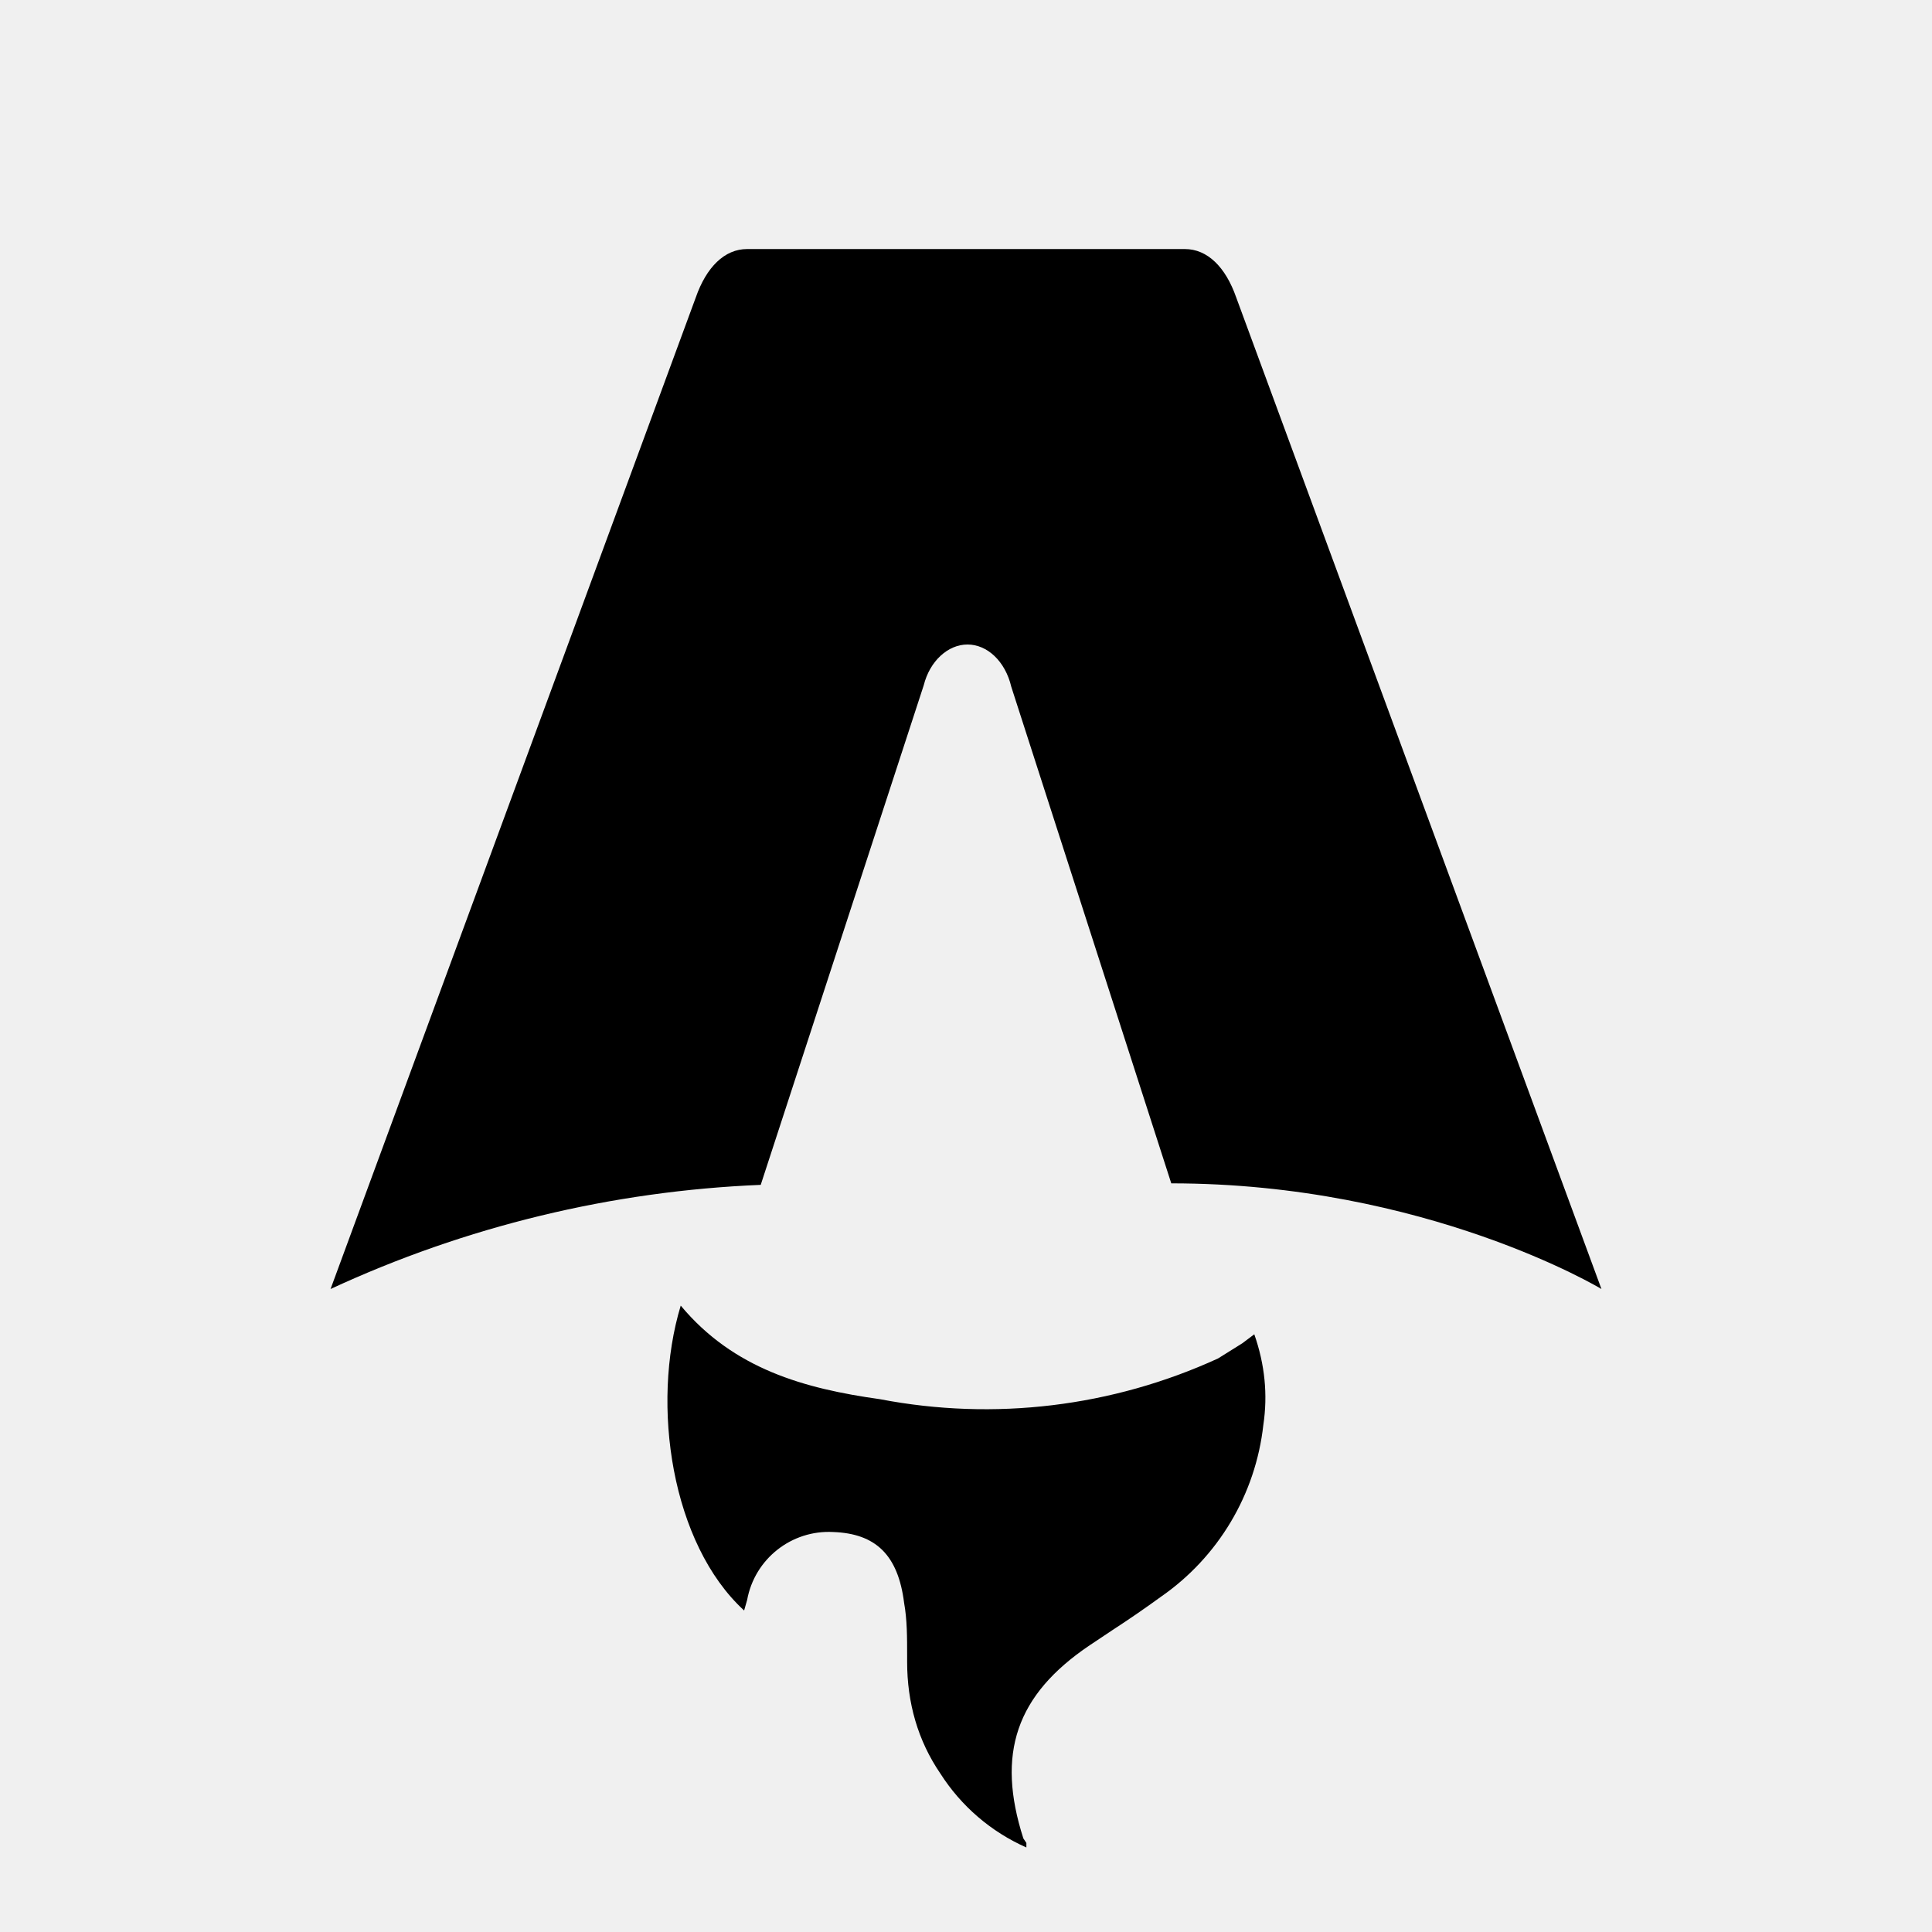
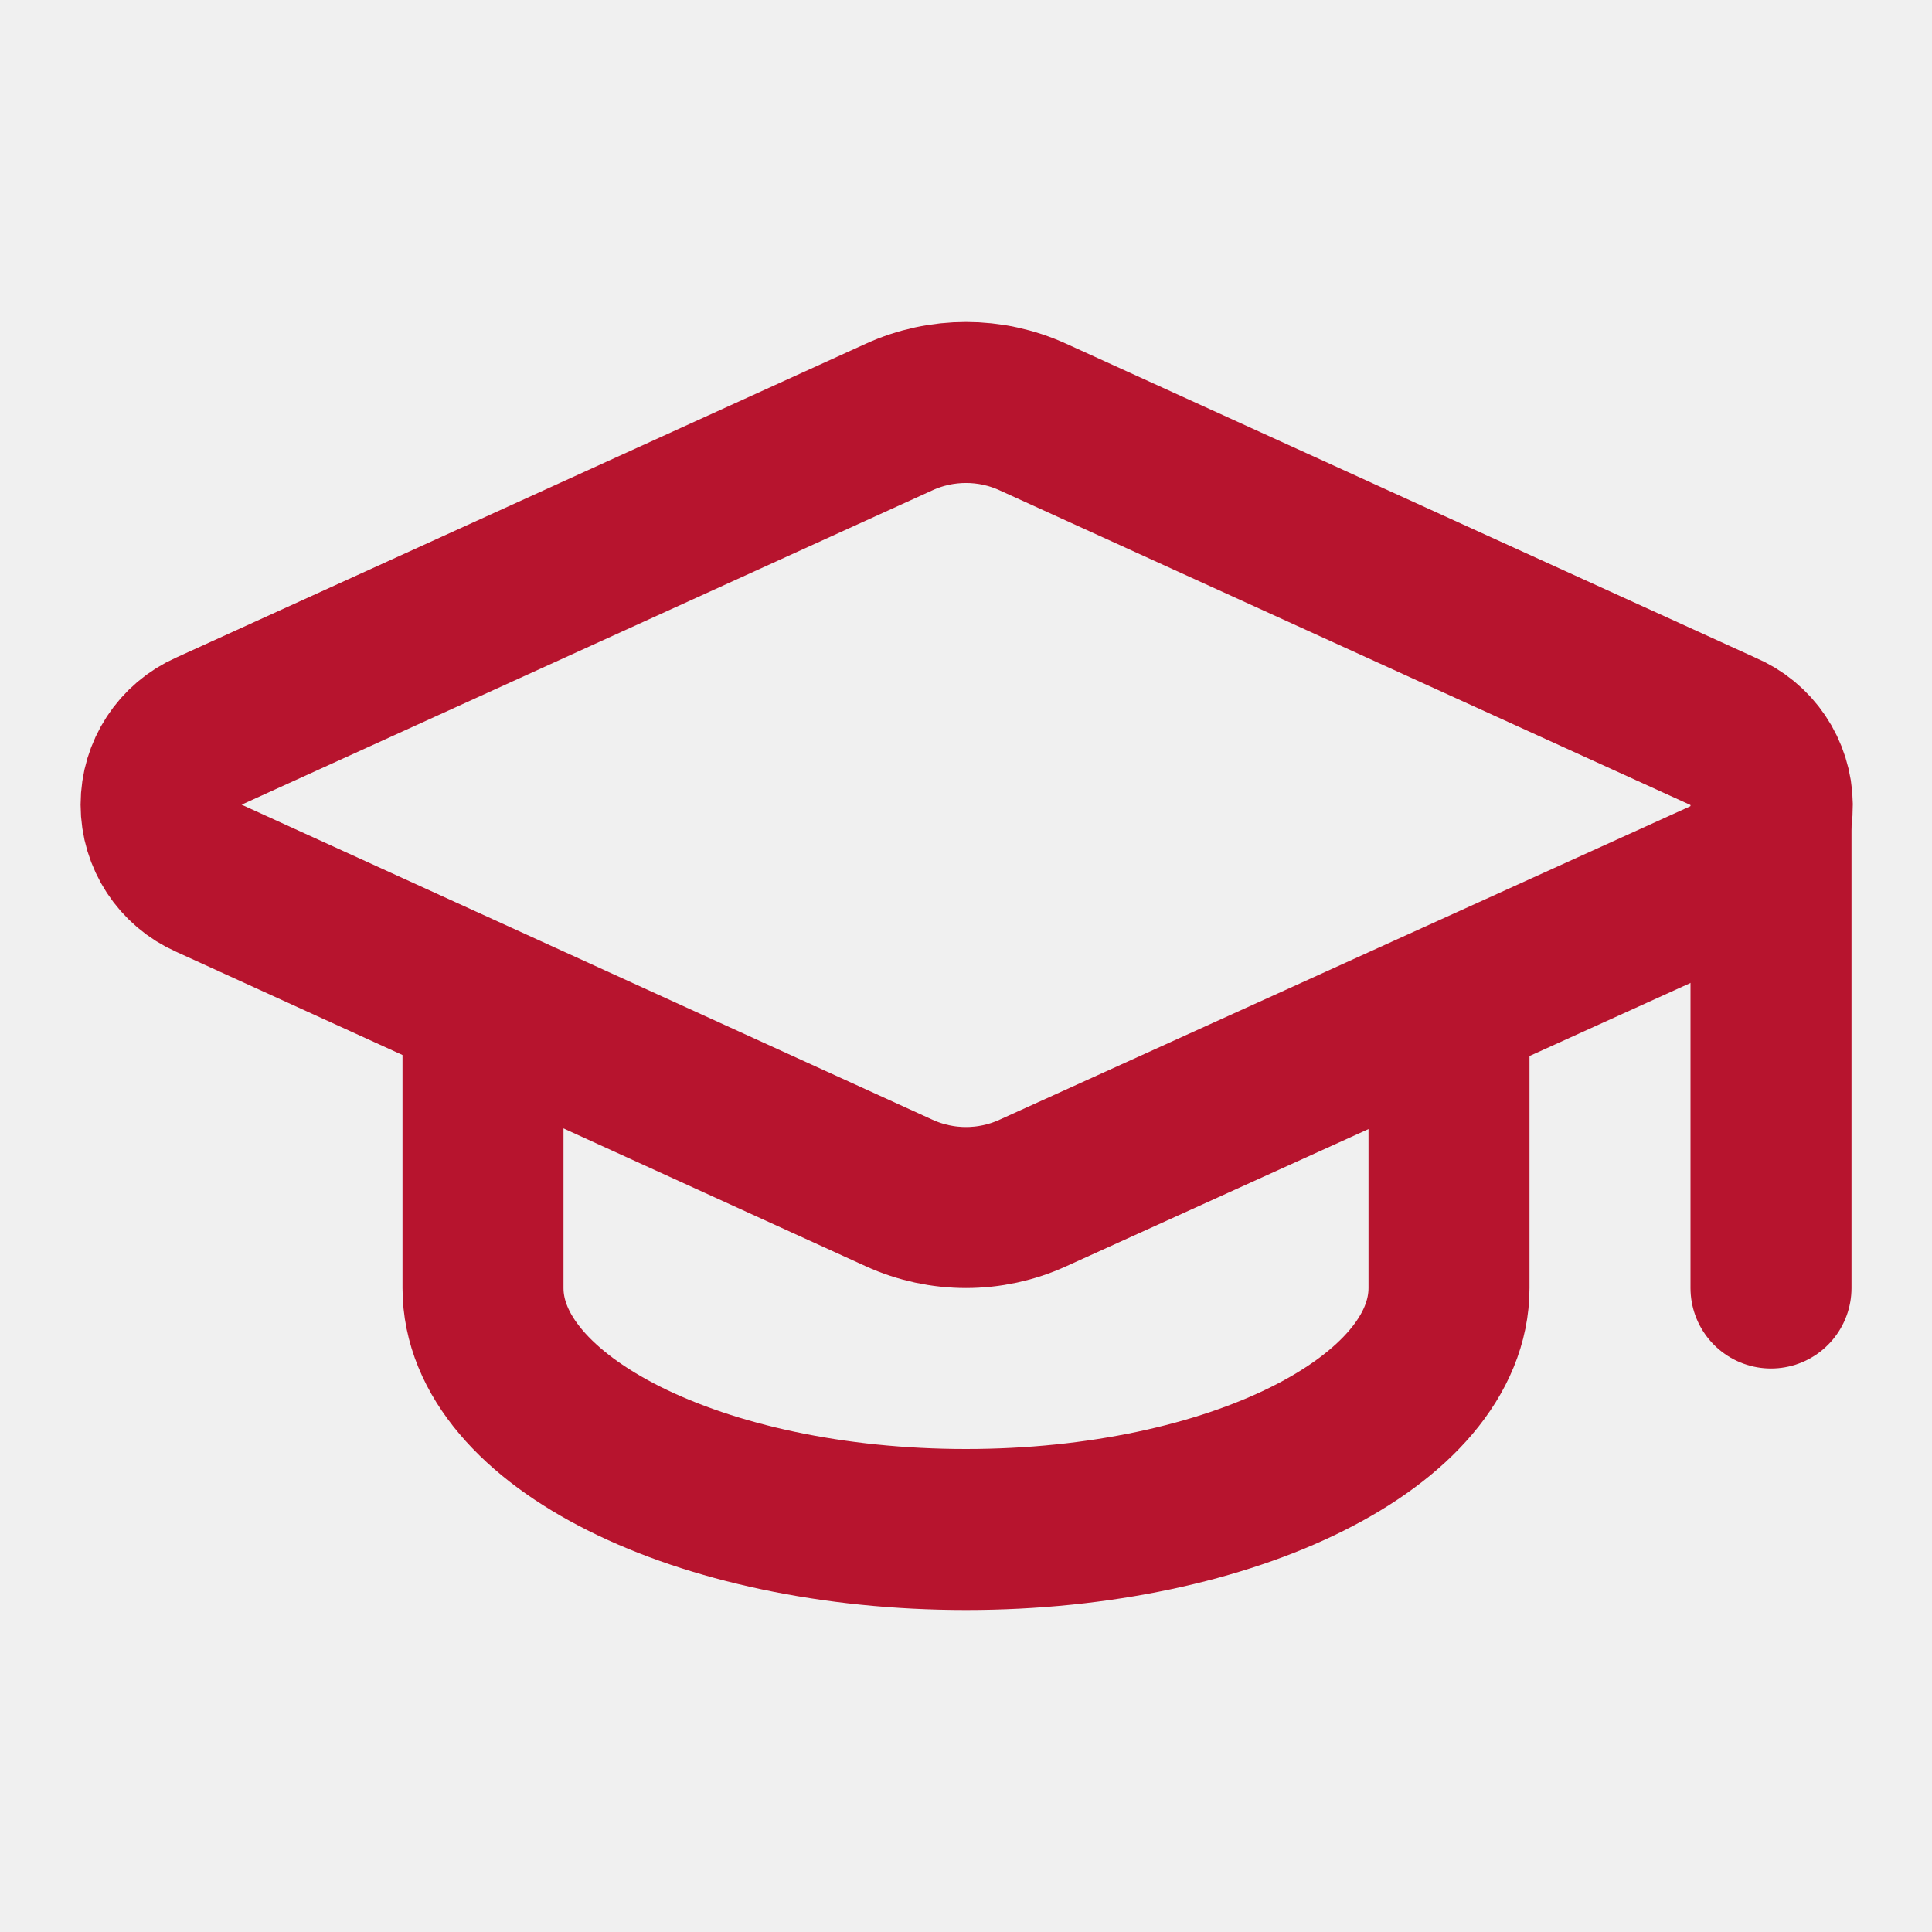
- <svg xmlns="http://www.w3.org/2000/svg" fill="none" viewBox="0 0 128 128">
-   <path d="M50.4 78.5a75.1 75.1 0 0 0-28.5 6.9l24.2-65.7c.7-2 1.9-3.2 3.4-3.2h29c1.5 0 2.7 1.2 3.4 3.2l24.2 65.7s-11.6-7-28.5-7L67 45.5c-.4-1.7-1.6-2.8-2.9-2.8-1.3 0-2.5 1.1-2.9 2.7L50.4 78.5Zm-1.1 28.2Zm-4.2-20.2c-2 6.6-.6 15.8 4.2 20.2a17.5 17.5 0 0 1 .2-.7 5.5 5.5 0 0 1 5.7-4.5c2.8.1 4.3 1.5 4.7 4.7.2 1.1.2 2.3.2 3.5v.4c0 2.7.7 5.2 2.2 7.4a13 13 0 0 0 5.7 4.9v-.3l-.2-.3c-1.8-5.6-.5-9.5 4.4-12.8l1.5-1a73 73 0 0 0 3.2-2.2 16 16 0 0 0 6.8-11.4c.3-2 .1-4-.6-6l-.8.6-1.6 1a37 37 0 0 1-22.4 2.7c-5-.7-9.7-2-13.2-6.2Z" />
-   <style>
-         path { fill: #000; }
-         @media (prefers-color-scheme: dark) {
-             path { fill: #FFF; }
-         }
-     </style>
+ <svg xmlns="http://www.w3.org/2000/svg" width="24" height="24" viewBox="0 0 24 24" fill="none" stroke="#B7142E" stroke-width="2" stroke-linecap="round" stroke-linejoin="round" class="lucide lucide-graduation-cap-icon lucide-graduation-cap">
+   <path d="M21.42 10.922a1 1 0 0 0-.019-1.838L12.83 5.18a2 2 0 0 0-1.66 0L2.6 9.08a1 1 0 0 0 0 1.832l8.57 3.908a2 2 0 0 0 1.66 0z" />
+   <path d="M22 10v6" />
+   <path d="M6 12.5V16a6 3 0 0 0 12 0v-3.5" />
</svg>
